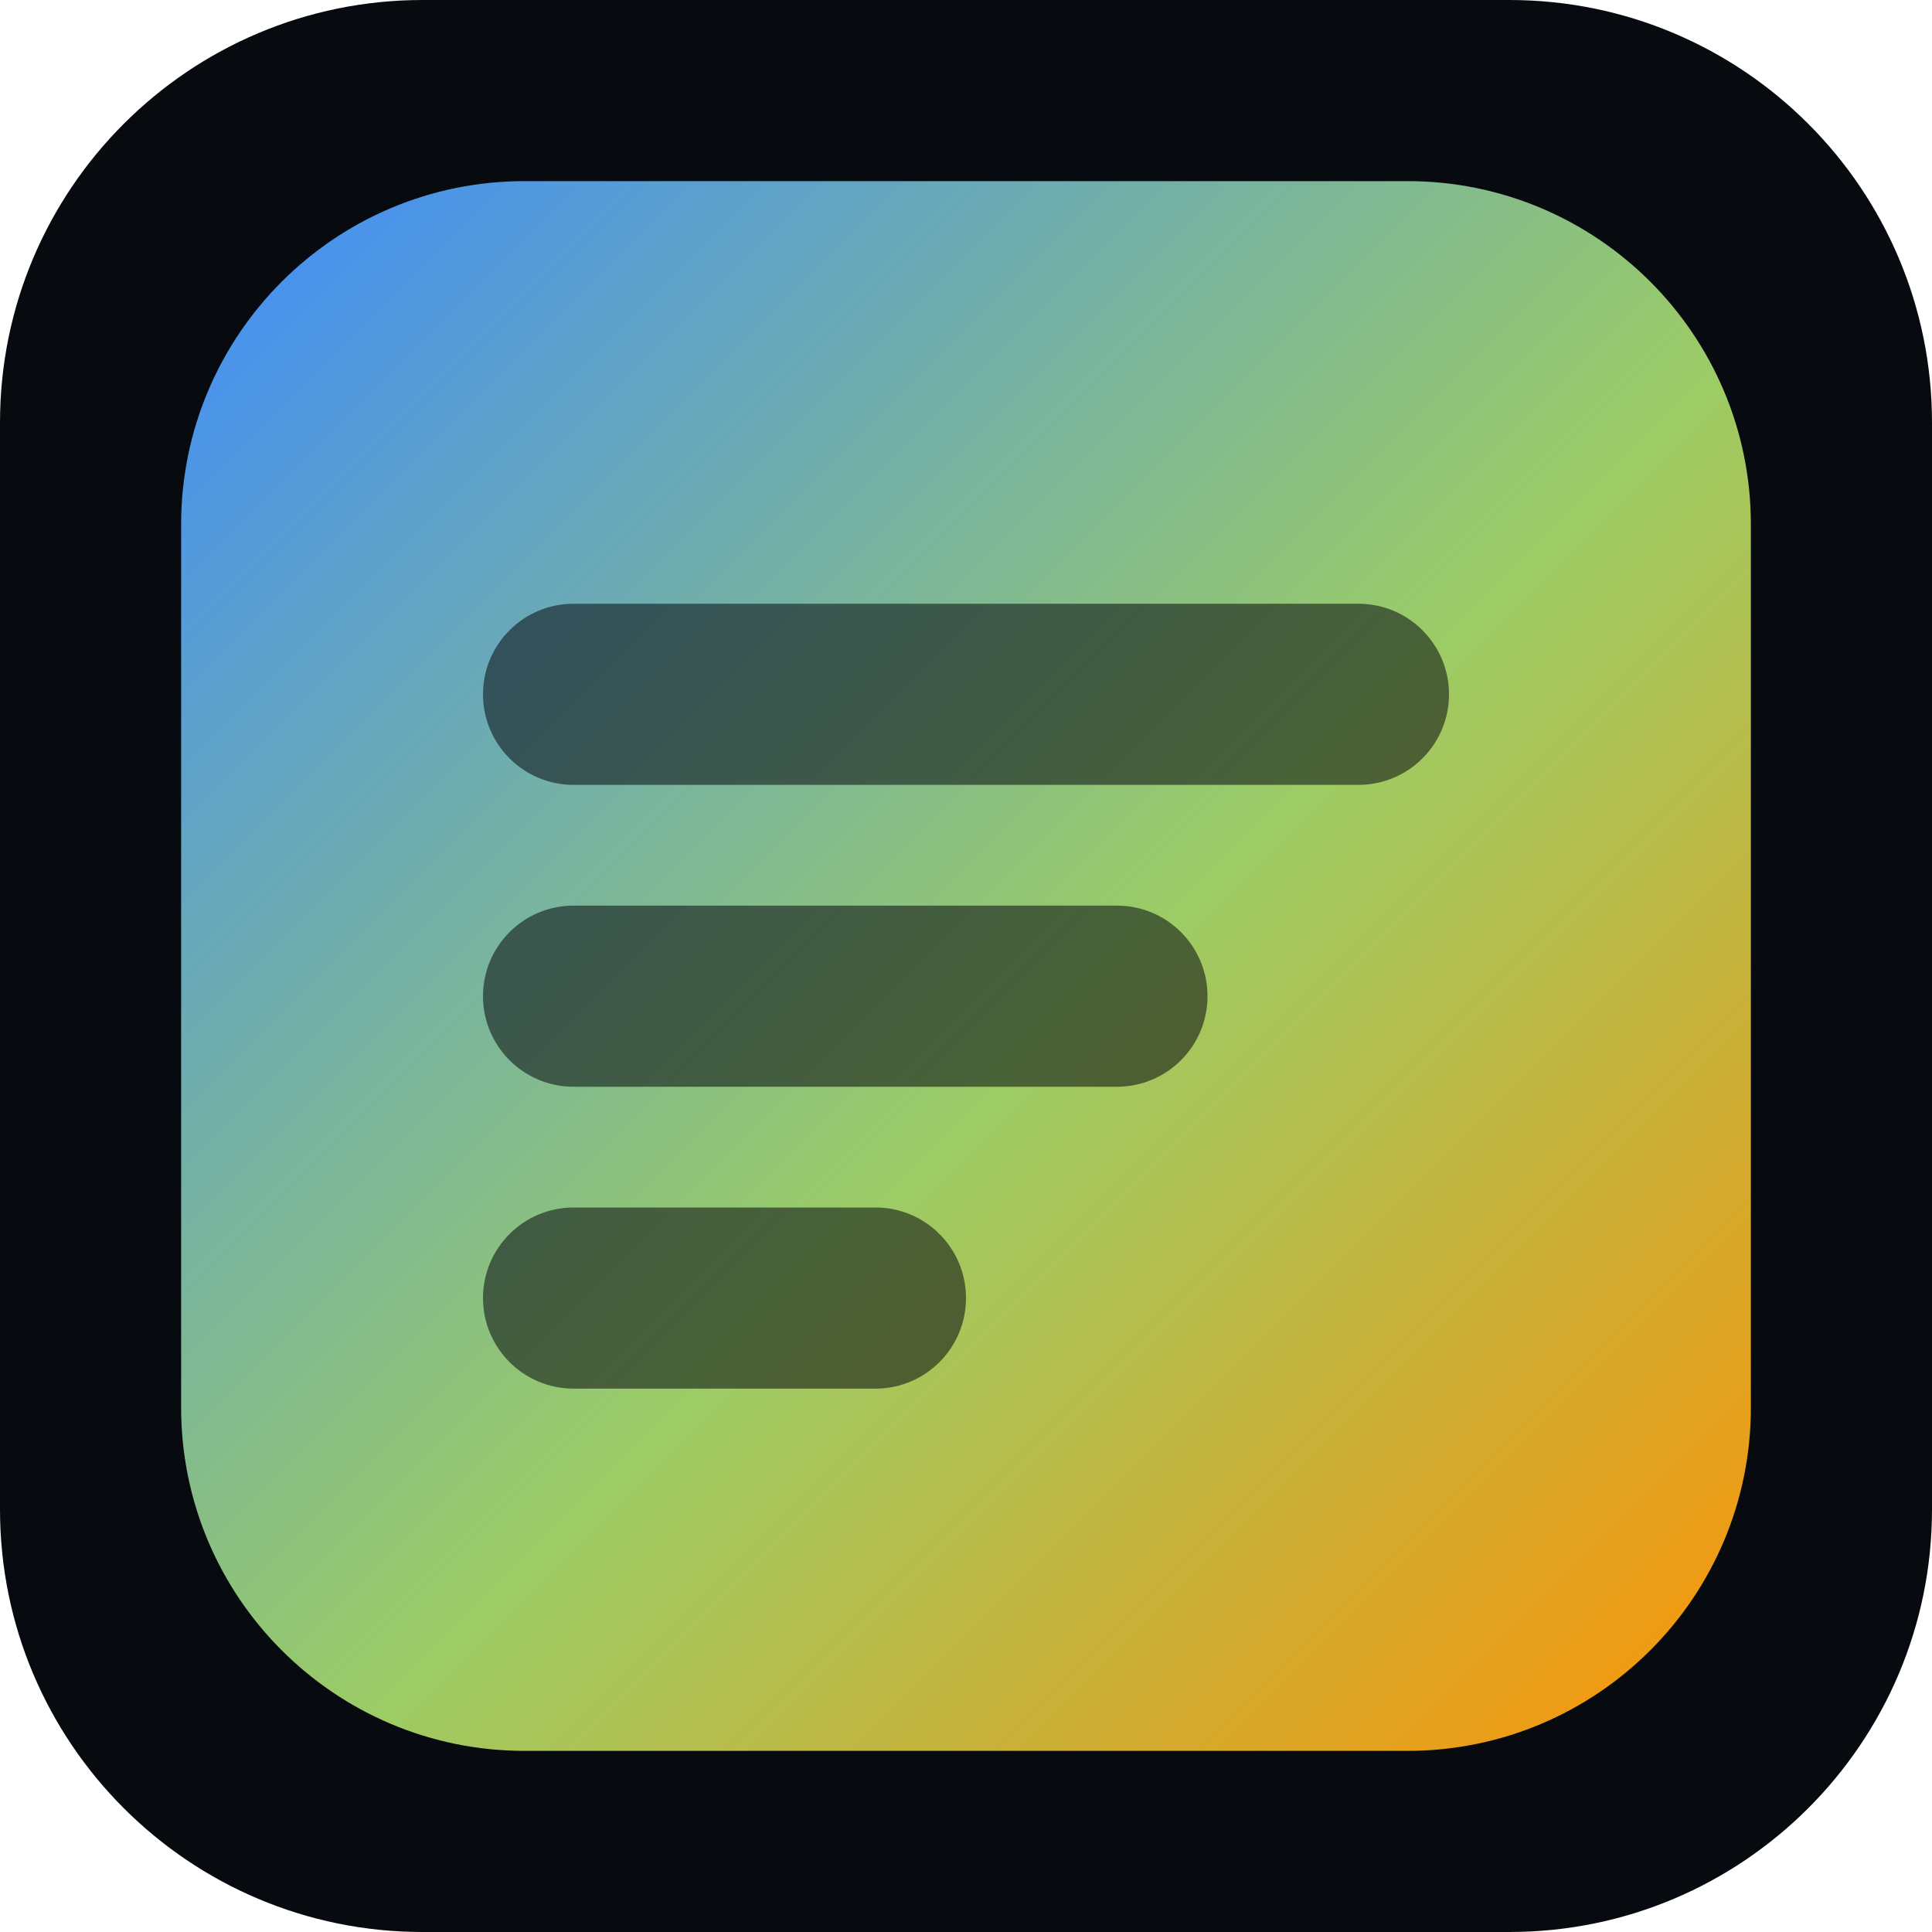
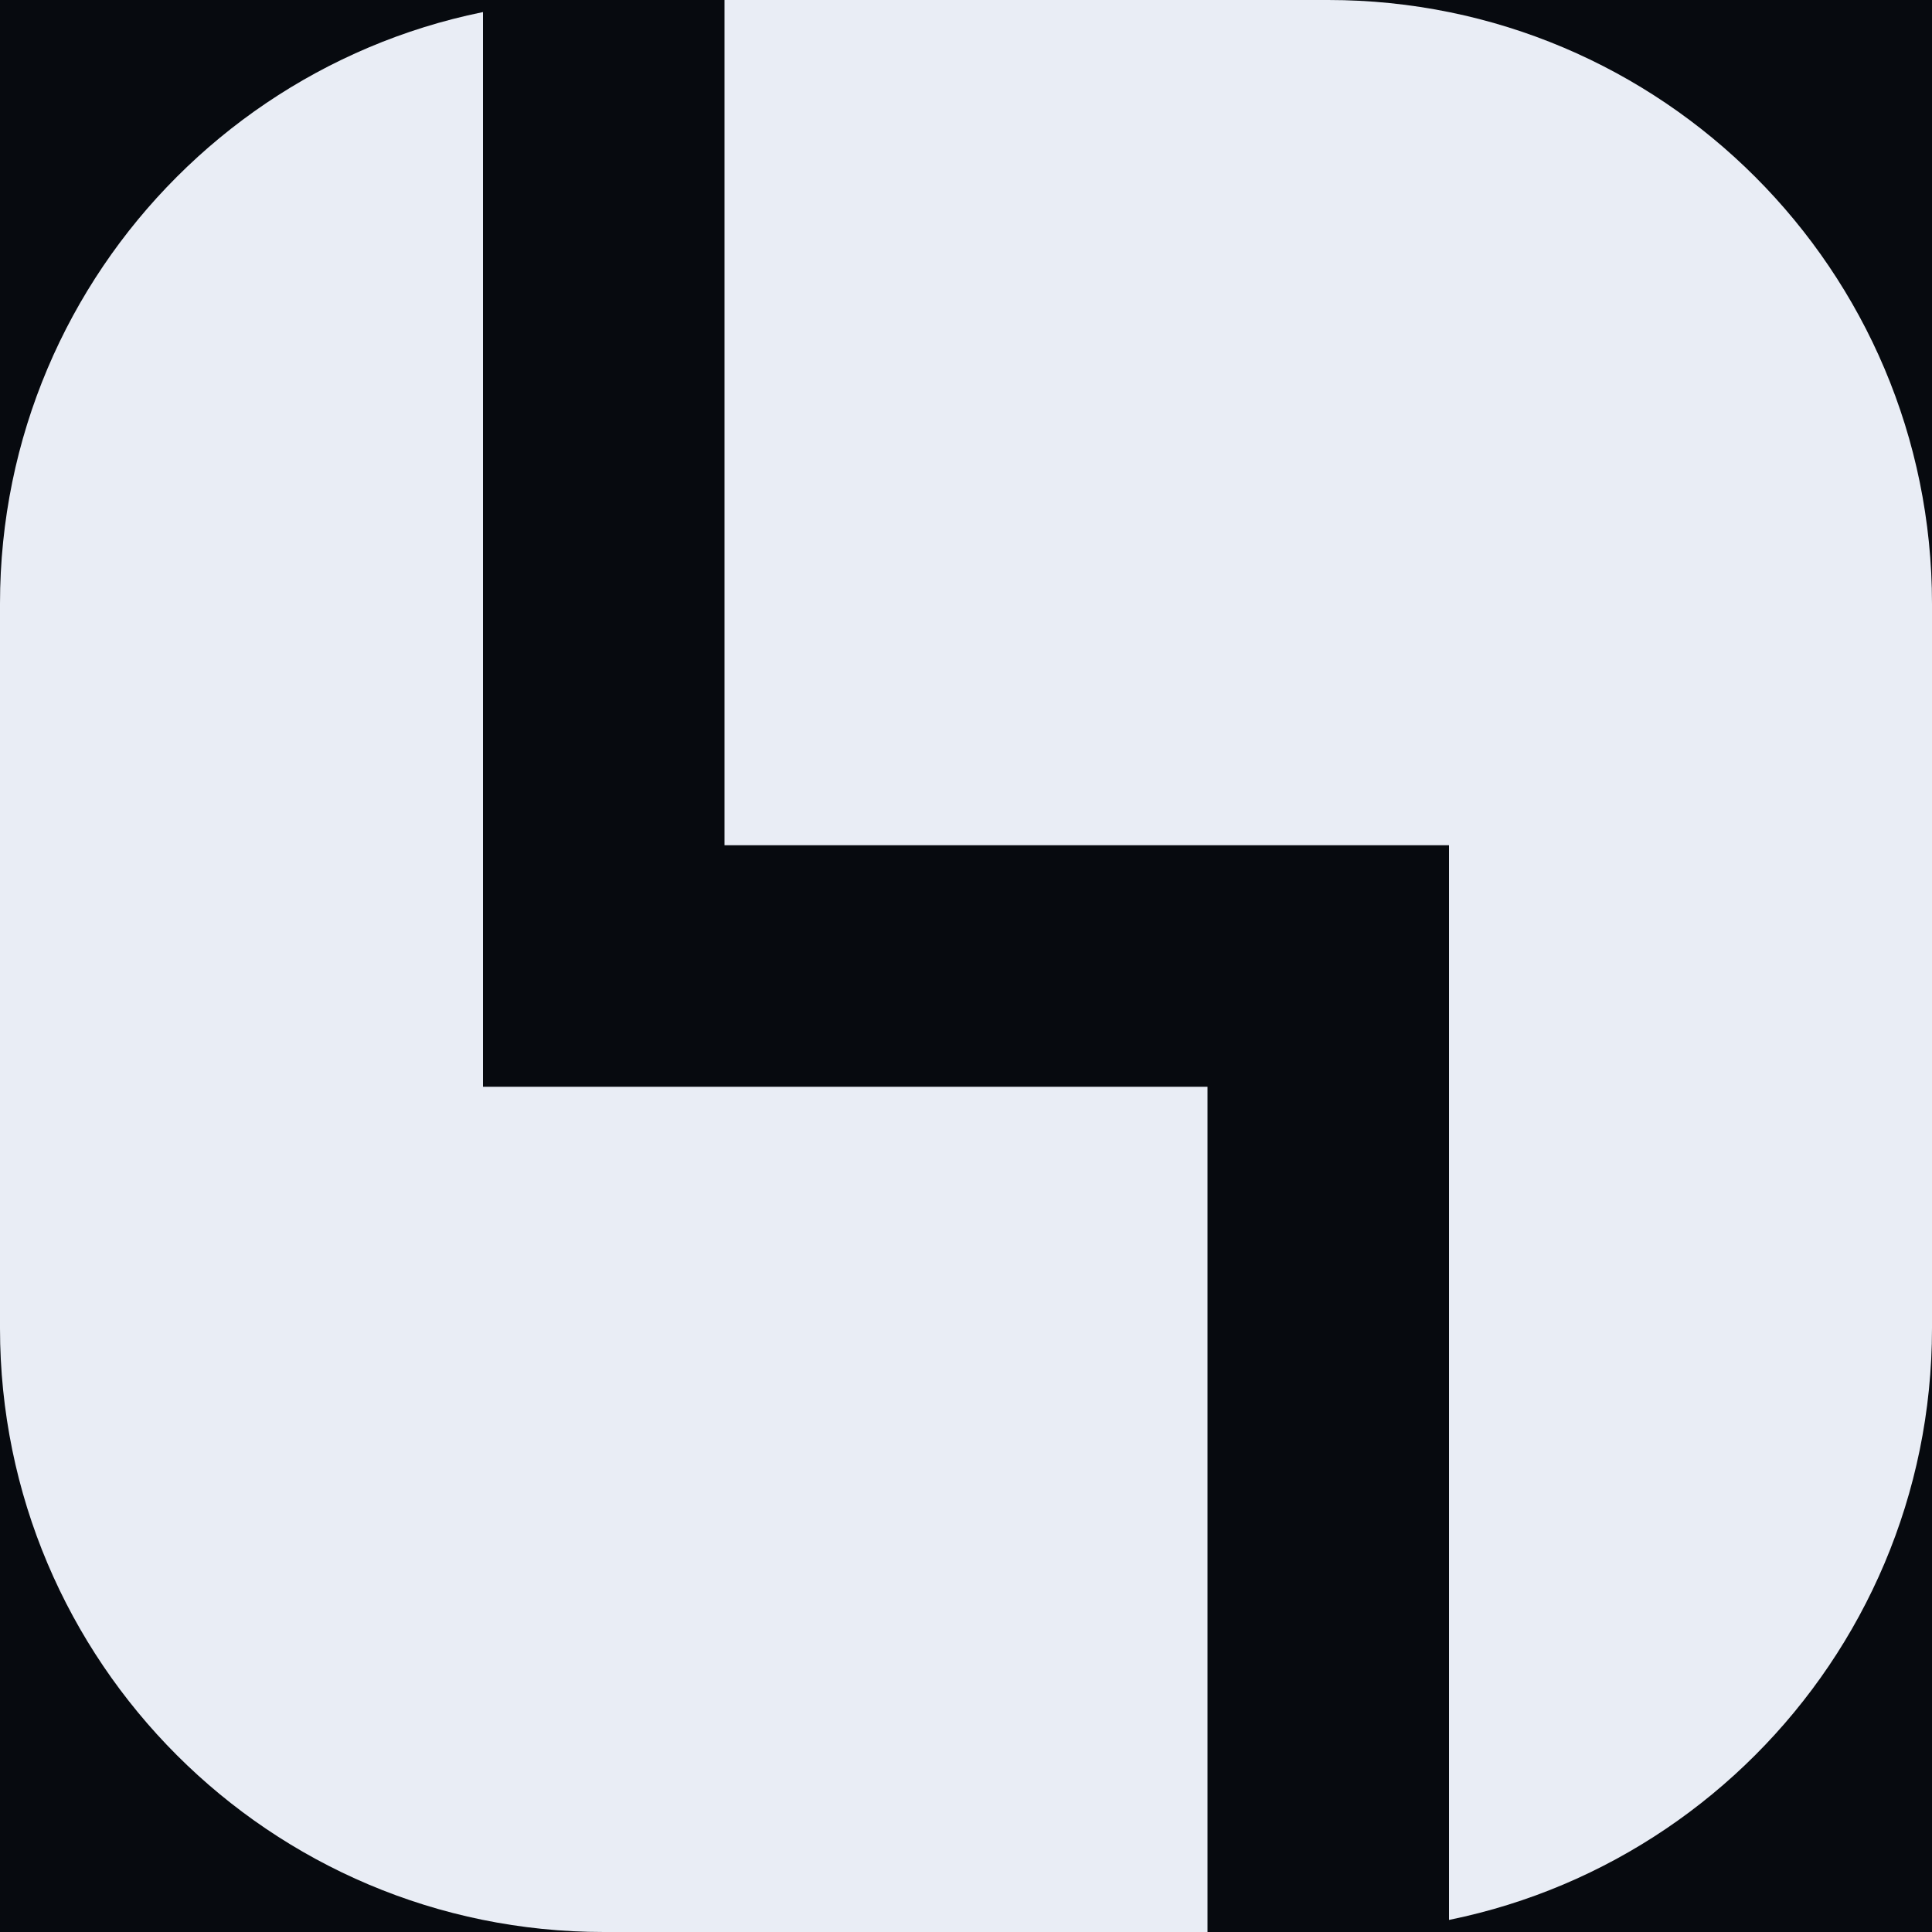
<svg xmlns="http://www.w3.org/2000/svg" width="64" height="64" viewBox="0 0 64 64">
-   <defs>
-     <linearGradient id="mark" x1="0" y1="0" x2="1" y2="1">
-       <stop offset="0%" stop-color="#3d8bff" />
-       <stop offset="55%" stop-color="#9ccc65" />
-       <stop offset="100%" stop-color="#fe9205" />
-     </linearGradient>
-   </defs>
-   <rect width="64" height="64" rx="14" fill="#070a0f" />
-   <rect x="6" y="6" width="52" height="52" rx="11.375" fill="url(#mark)" />
-   <rect x="16" y="20" width="32" height="6" rx="3" fill="#070a0f" fill-opacity="0.55" />
-   <rect x="16" y="30" width="24" height="6" rx="3" fill="#070a0f" fill-opacity="0.55" />
-   <rect x="16" y="40" width="16" height="6" rx="3" fill="#070a0f" fill-opacity="0.55" />
+   <rect width="64" height="64" fill="#070a0f" />
+   <clipPath id="m">
+     <rect x="0" y="0" width="64" height="64" rx="20" />
+   </clipPath>
+   <g clip-path="url(#m)" fill="#e9edf5">
+     <polygon points="0,0 16,0 16,36 40,36 40,64 0,64" />
+     <polygon points="64,64 48,64 48,28 24,28 24,0 64,0" />
+   </g>
</svg>
